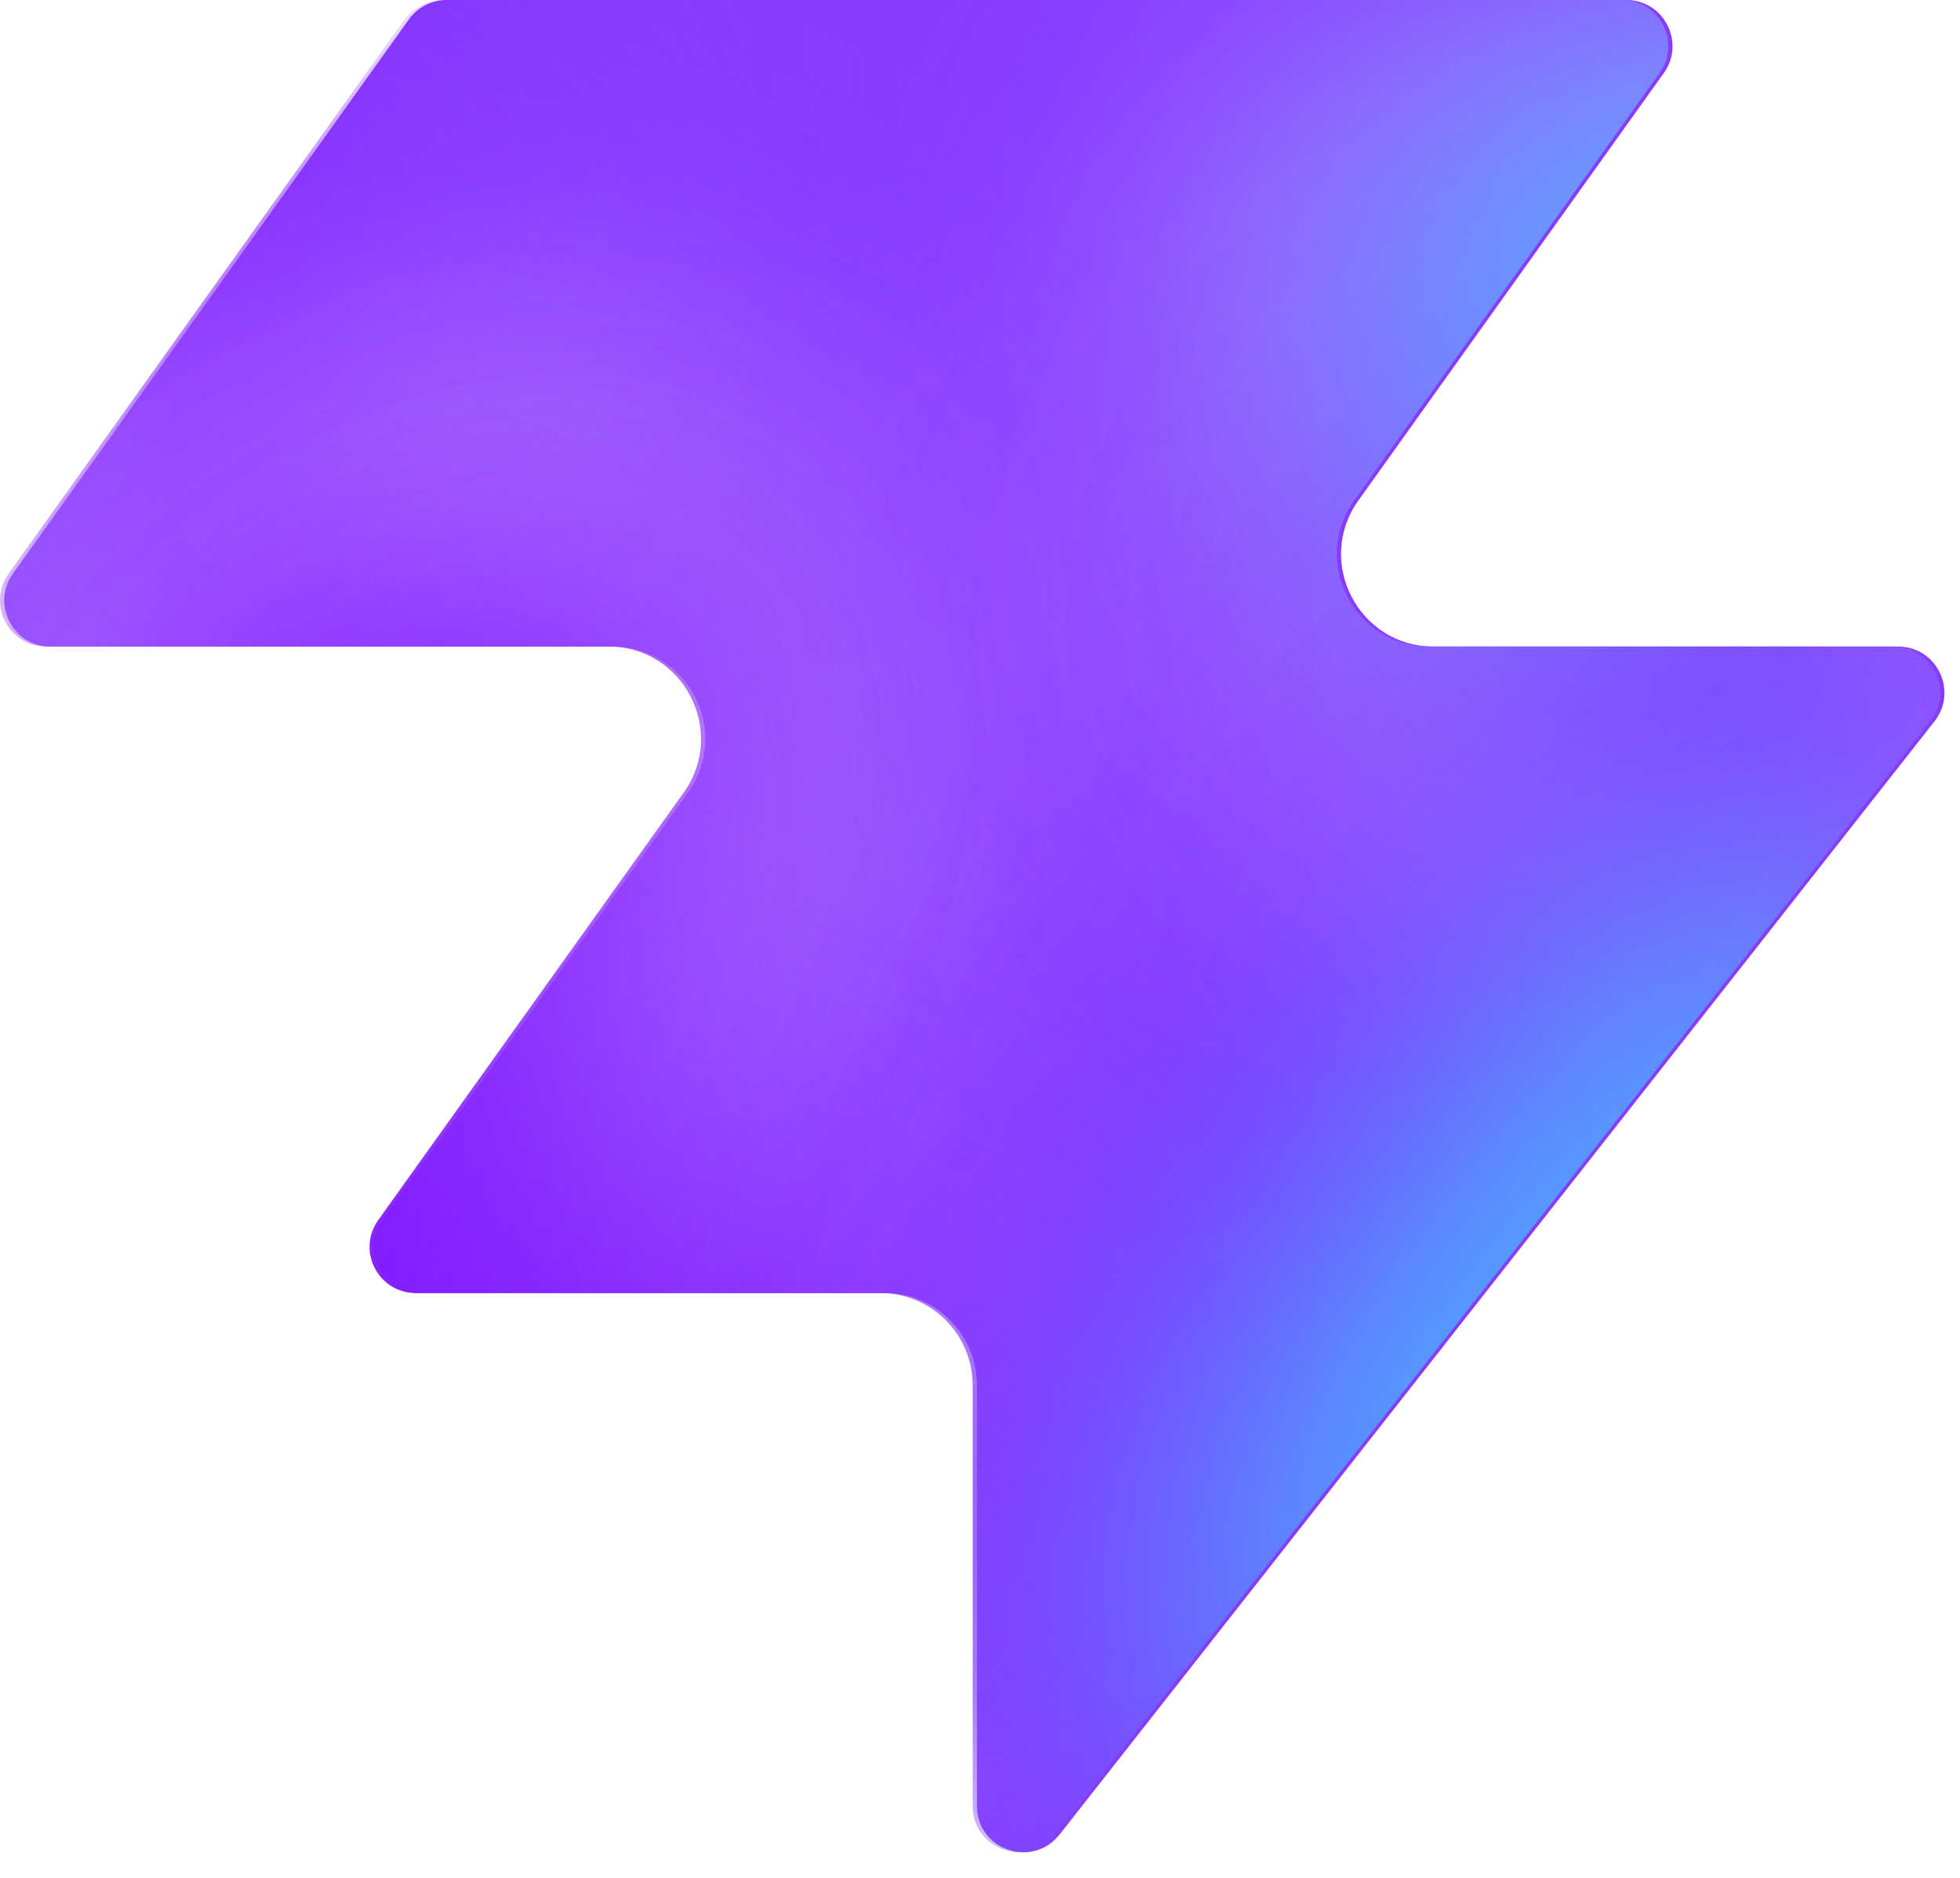
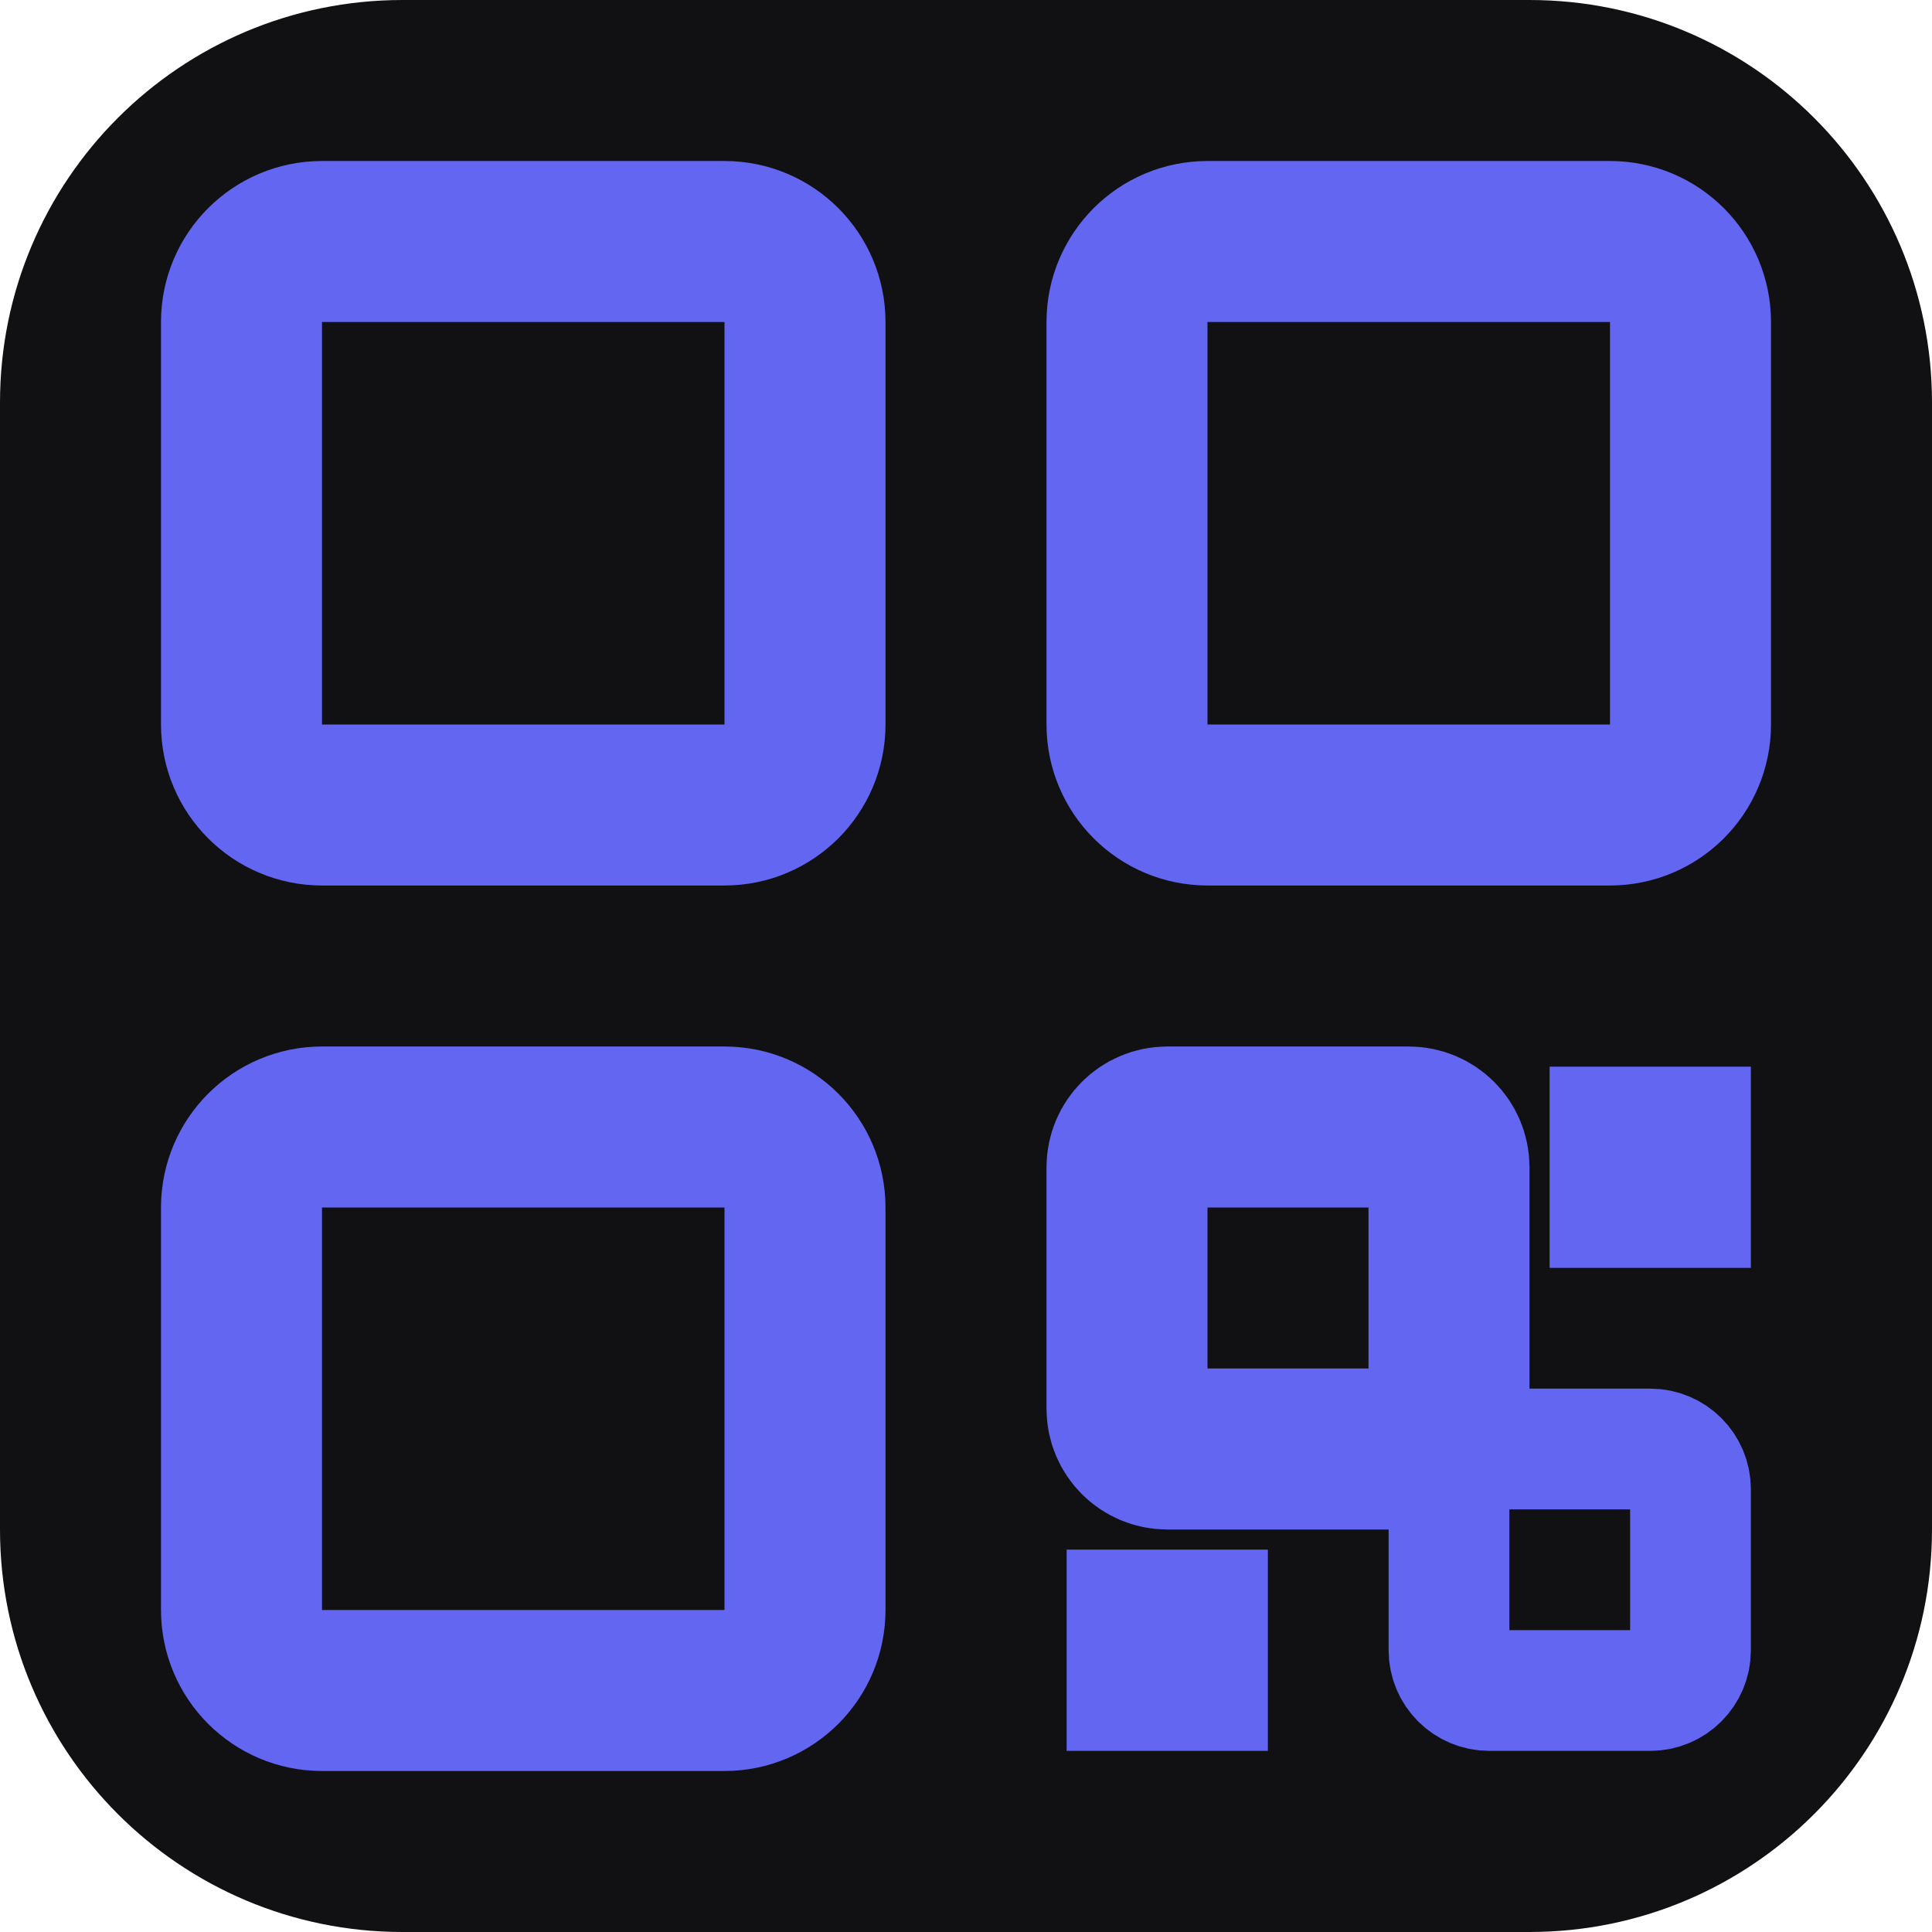
- <svg xmlns="http://www.w3.org/2000/svg" width="48" height="46" fill="none" viewBox="0 0 48 46">
-   <path fill="#863bff" d="M25.946 44.938c-.664.845-2.021.375-2.021-.698V33.937a2.26 2.26 0 0 0-2.262-2.262H10.287c-.92 0-1.456-1.04-.92-1.788l7.48-10.471c1.07-1.497 0-3.578-1.842-3.578H1.237c-.92 0-1.456-1.04-.92-1.788L10.013.474c.214-.297.556-.474.92-.474h28.894c.92 0 1.456 1.04.92 1.788l-7.48 10.471c-1.07 1.498 0 3.579 1.842 3.579h11.377c.943 0 1.473 1.088.89 1.83L25.947 44.94z" style="fill:#863bff;fill:color(display-p3 .525 .23 1);fill-opacity:1" />
-   <mask id="a" width="48" height="46" x="0" y="0" maskUnits="userSpaceOnUse" style="mask-type:alpha">
-     <path fill="#000" d="M25.842 44.938c-.664.844-2.021.375-2.021-.698V33.937a2.26 2.26 0 0 0-2.262-2.262H10.183c-.92 0-1.456-1.04-.92-1.788l7.48-10.471c1.07-1.498 0-3.579-1.842-3.579H1.133c-.92 0-1.456-1.04-.92-1.787L9.91.473c.214-.297.556-.474.92-.474h28.894c.92 0 1.456 1.04.92 1.788l-7.48 10.471c-1.07 1.498 0 3.578 1.842 3.578h11.377c.943 0 1.473 1.088.89 1.832L25.843 44.94z" style="fill:#000;fill-opacity:1" />
-   </mask>
-   <g mask="url(#a)">
-     <g filter="url(#b)">
-       <ellipse cx="5.508" cy="14.704" fill="#ede6ff" rx="5.508" ry="14.704" style="fill:#ede6ff;fill:color(display-p3 .927 .903 1);fill-opacity:1" transform="matrix(.00324 1 1 -.00324 -4.47 31.516)" />
-     </g>
-     <g filter="url(#c)">
-       <ellipse cx="10.399" cy="29.851" fill="#ede6ff" rx="10.399" ry="29.851" style="fill:#ede6ff;fill:color(display-p3 .927 .903 1);fill-opacity:1" transform="matrix(.00324 1 1 -.00324 -39.328 7.883)" />
-     </g>
-     <g filter="url(#d)">
-       <ellipse cx="5.508" cy="30.487" fill="#7e14ff" rx="5.508" ry="30.487" style="fill:#7e14ff;fill:color(display-p3 .492 .077 1);fill-opacity:1" transform="rotate(89.814 -25.913 -14.639)scale(1 -1)" />
-     </g>
-     <g filter="url(#e)">
-       <ellipse cx="5.508" cy="30.599" fill="#7e14ff" rx="5.508" ry="30.599" style="fill:#7e14ff;fill:color(display-p3 .492 .077 1);fill-opacity:1" transform="rotate(89.814 -32.644 -3.334)scale(1 -1)" />
-     </g>
-     <g filter="url(#f)">
-       <ellipse cx="5.508" cy="30.599" fill="#7e14ff" rx="5.508" ry="30.599" style="fill:#7e14ff;fill:color(display-p3 .492 .077 1);fill-opacity:1" transform="matrix(.00324 1 1 -.00324 -34.34 30.47)" />
-     </g>
-     <g filter="url(#g)">
-       <ellipse cx="14.072" cy="22.078" fill="#ede6ff" rx="14.072" ry="22.078" style="fill:#ede6ff;fill:color(display-p3 .927 .903 1);fill-opacity:1" transform="rotate(93.35 24.506 48.493)scale(-1 1)" />
-     </g>
-     <g filter="url(#h)">
-       <ellipse cx="3.47" cy="21.501" fill="#7e14ff" rx="3.47" ry="21.501" style="fill:#7e14ff;fill:color(display-p3 .492 .077 1);fill-opacity:1" transform="rotate(89.009 28.708 47.59)scale(-1 1)" />
-     </g>
-     <g filter="url(#i)">
-       <ellipse cx="3.47" cy="21.501" fill="#7e14ff" rx="3.47" ry="21.501" style="fill:#7e14ff;fill:color(display-p3 .492 .077 1);fill-opacity:1" transform="rotate(89.009 28.708 47.59)scale(-1 1)" />
-     </g>
-     <g filter="url(#j)">
-       <ellipse cx=".387" cy="8.972" fill="#7e14ff" rx="4.407" ry="29.108" style="fill:#7e14ff;fill:color(display-p3 .492 .077 1);fill-opacity:1" transform="rotate(39.51 .387 8.972)" />
-     </g>
-     <g filter="url(#k)">
-       <ellipse cx="47.523" cy="-6.092" fill="#7e14ff" rx="4.407" ry="29.108" style="fill:#7e14ff;fill:color(display-p3 .492 .077 1);fill-opacity:1" transform="rotate(37.892 47.523 -6.092)" />
-     </g>
-     <g filter="url(#l)">
-       <ellipse cx="41.412" cy="6.333" fill="#47bfff" rx="5.971" ry="9.665" style="fill:#47bfff;fill:color(display-p3 .28 .748 1);fill-opacity:1" transform="rotate(37.892 41.412 6.333)" />
-     </g>
-     <g filter="url(#m)">
-       <ellipse cx="-1.879" cy="38.332" fill="#7e14ff" rx="4.407" ry="29.108" style="fill:#7e14ff;fill:color(display-p3 .492 .077 1);fill-opacity:1" transform="rotate(37.892 -1.88 38.332)" />
-     </g>
-     <g filter="url(#n)">
-       <ellipse cx="-1.879" cy="38.332" fill="#7e14ff" rx="4.407" ry="29.108" style="fill:#7e14ff;fill:color(display-p3 .492 .077 1);fill-opacity:1" transform="rotate(37.892 -1.88 38.332)" />
-     </g>
-     <g filter="url(#o)">
-       <ellipse cx="35.651" cy="29.907" fill="#7e14ff" rx="4.407" ry="29.108" style="fill:#7e14ff;fill:color(display-p3 .492 .077 1);fill-opacity:1" transform="rotate(37.892 35.651 29.907)" />
-     </g>
-     <g filter="url(#p)">
-       <ellipse cx="38.418" cy="32.4" fill="#47bfff" rx="5.971" ry="15.297" style="fill:#47bfff;fill:color(display-p3 .28 .748 1);fill-opacity:1" transform="rotate(37.892 38.418 32.4)" />
-     </g>
-   </g>
-   <defs>
-     <filter id="b" width="60.045" height="41.654" x="-19.77" y="16.149" color-interpolation-filters="sRGB" filterUnits="userSpaceOnUse">
-       <feFlood flood-opacity="0" result="BackgroundImageFix" />
-       <feBlend in="SourceGraphic" in2="BackgroundImageFix" result="shape" />
-       <feGaussianBlur result="effect1_foregroundBlur_2002_17158" stdDeviation="7.659" />
-     </filter>
-     <filter id="c" width="90.34" height="51.437" x="-54.613" y="-7.533" color-interpolation-filters="sRGB" filterUnits="userSpaceOnUse">
-       <feFlood flood-opacity="0" result="BackgroundImageFix" />
-       <feBlend in="SourceGraphic" in2="BackgroundImageFix" result="shape" />
-       <feGaussianBlur result="effect1_foregroundBlur_2002_17158" stdDeviation="7.659" />
-     </filter>
-     <filter id="d" width="79.355" height="29.4" x="-49.64" y="2.03" color-interpolation-filters="sRGB" filterUnits="userSpaceOnUse">
-       <feFlood flood-opacity="0" result="BackgroundImageFix" />
-       <feBlend in="SourceGraphic" in2="BackgroundImageFix" result="shape" />
-       <feGaussianBlur result="effect1_foregroundBlur_2002_17158" stdDeviation="4.596" />
-     </filter>
-     <filter id="e" width="79.579" height="29.4" x="-45.045" y="20.029" color-interpolation-filters="sRGB" filterUnits="userSpaceOnUse">
-       <feFlood flood-opacity="0" result="BackgroundImageFix" />
-       <feBlend in="SourceGraphic" in2="BackgroundImageFix" result="shape" />
-       <feGaussianBlur result="effect1_foregroundBlur_2002_17158" stdDeviation="4.596" />
-     </filter>
-     <filter id="f" width="79.579" height="29.4" x="-43.513" y="21.178" color-interpolation-filters="sRGB" filterUnits="userSpaceOnUse">
-       <feFlood flood-opacity="0" result="BackgroundImageFix" />
-       <feBlend in="SourceGraphic" in2="BackgroundImageFix" result="shape" />
-       <feGaussianBlur result="effect1_foregroundBlur_2002_17158" stdDeviation="4.596" />
-     </filter>
-     <filter id="g" width="74.749" height="58.852" x="15.756" y="-17.901" color-interpolation-filters="sRGB" filterUnits="userSpaceOnUse">
-       <feFlood flood-opacity="0" result="BackgroundImageFix" />
-       <feBlend in="SourceGraphic" in2="BackgroundImageFix" result="shape" />
-       <feGaussianBlur result="effect1_foregroundBlur_2002_17158" stdDeviation="7.659" />
-     </filter>
-     <filter id="h" width="61.377" height="25.362" x="23.548" y="2.284" color-interpolation-filters="sRGB" filterUnits="userSpaceOnUse">
-       <feFlood flood-opacity="0" result="BackgroundImageFix" />
-       <feBlend in="SourceGraphic" in2="BackgroundImageFix" result="shape" />
-       <feGaussianBlur result="effect1_foregroundBlur_2002_17158" stdDeviation="4.596" />
-     </filter>
-     <filter id="i" width="61.377" height="25.362" x="23.548" y="2.284" color-interpolation-filters="sRGB" filterUnits="userSpaceOnUse">
-       <feFlood flood-opacity="0" result="BackgroundImageFix" />
-       <feBlend in="SourceGraphic" in2="BackgroundImageFix" result="shape" />
-       <feGaussianBlur result="effect1_foregroundBlur_2002_17158" stdDeviation="4.596" />
-     </filter>
-     <filter id="j" width="56.045" height="63.649" x="-27.636" y="-22.853" color-interpolation-filters="sRGB" filterUnits="userSpaceOnUse">
-       <feFlood flood-opacity="0" result="BackgroundImageFix" />
-       <feBlend in="SourceGraphic" in2="BackgroundImageFix" result="shape" />
-       <feGaussianBlur result="effect1_foregroundBlur_2002_17158" stdDeviation="4.596" />
-     </filter>
-     <filter id="k" width="54.814" height="64.646" x="20.116" y="-38.415" color-interpolation-filters="sRGB" filterUnits="userSpaceOnUse">
-       <feFlood flood-opacity="0" result="BackgroundImageFix" />
-       <feBlend in="SourceGraphic" in2="BackgroundImageFix" result="shape" />
-       <feGaussianBlur result="effect1_foregroundBlur_2002_17158" stdDeviation="4.596" />
-     </filter>
-     <filter id="l" width="33.541" height="35.313" x="24.641" y="-11.323" color-interpolation-filters="sRGB" filterUnits="userSpaceOnUse">
-       <feFlood flood-opacity="0" result="BackgroundImageFix" />
-       <feBlend in="SourceGraphic" in2="BackgroundImageFix" result="shape" />
-       <feGaussianBlur result="effect1_foregroundBlur_2002_17158" stdDeviation="4.596" />
-     </filter>
-     <filter id="m" width="54.814" height="64.646" x="-29.286" y="6.009" color-interpolation-filters="sRGB" filterUnits="userSpaceOnUse">
-       <feFlood flood-opacity="0" result="BackgroundImageFix" />
-       <feBlend in="SourceGraphic" in2="BackgroundImageFix" result="shape" />
-       <feGaussianBlur result="effect1_foregroundBlur_2002_17158" stdDeviation="4.596" />
-     </filter>
-     <filter id="n" width="54.814" height="64.646" x="-29.286" y="6.009" color-interpolation-filters="sRGB" filterUnits="userSpaceOnUse">
-       <feFlood flood-opacity="0" result="BackgroundImageFix" />
-       <feBlend in="SourceGraphic" in2="BackgroundImageFix" result="shape" />
-       <feGaussianBlur result="effect1_foregroundBlur_2002_17158" stdDeviation="4.596" />
-     </filter>
-     <filter id="o" width="54.814" height="64.646" x="8.244" y="-2.416" color-interpolation-filters="sRGB" filterUnits="userSpaceOnUse">
-       <feFlood flood-opacity="0" result="BackgroundImageFix" />
-       <feBlend in="SourceGraphic" in2="BackgroundImageFix" result="shape" />
-       <feGaussianBlur result="effect1_foregroundBlur_2002_17158" stdDeviation="4.596" />
-     </filter>
-     <filter id="p" width="39.409" height="43.623" x="18.713" y="10.588" color-interpolation-filters="sRGB" filterUnits="userSpaceOnUse">
-       <feFlood flood-opacity="0" result="BackgroundImageFix" />
-       <feBlend in="SourceGraphic" in2="BackgroundImageFix" result="shape" />
-       <feGaussianBlur result="effect1_foregroundBlur_2002_17158" stdDeviation="4.596" />
-     </filter>
-   </defs>
+ <svg xmlns="http://www.w3.org/2000/svg" viewBox="0 0 24 24" fill="none">
+   <rect width="24" height="24" rx="5" fill="#111114" />
+   <rect x="3" y="3" width="7" height="7" rx="1" stroke="#6366f1" stroke-width="2" />
+   <rect x="14" y="3" width="7" height="7" rx="1" stroke="#6366f1" stroke-width="2" />
+   <rect x="3" y="14" width="7" height="7" rx="1" stroke="#6366f1" stroke-width="2" />
+   <rect x="14" y="14" width="4" height="4" rx=".5" stroke="#6366f1" stroke-width="2" />
+   <rect x="20" y="14" width="1" height="1" stroke="#6366f1" stroke-width="1.5" />
+   <rect x="14" y="20" width="1" height="1" stroke="#6366f1" stroke-width="1.5" />
+   <rect x="18" y="18" width="3" height="3" rx=".5" stroke="#6366f1" stroke-width="1.5" />
</svg>
